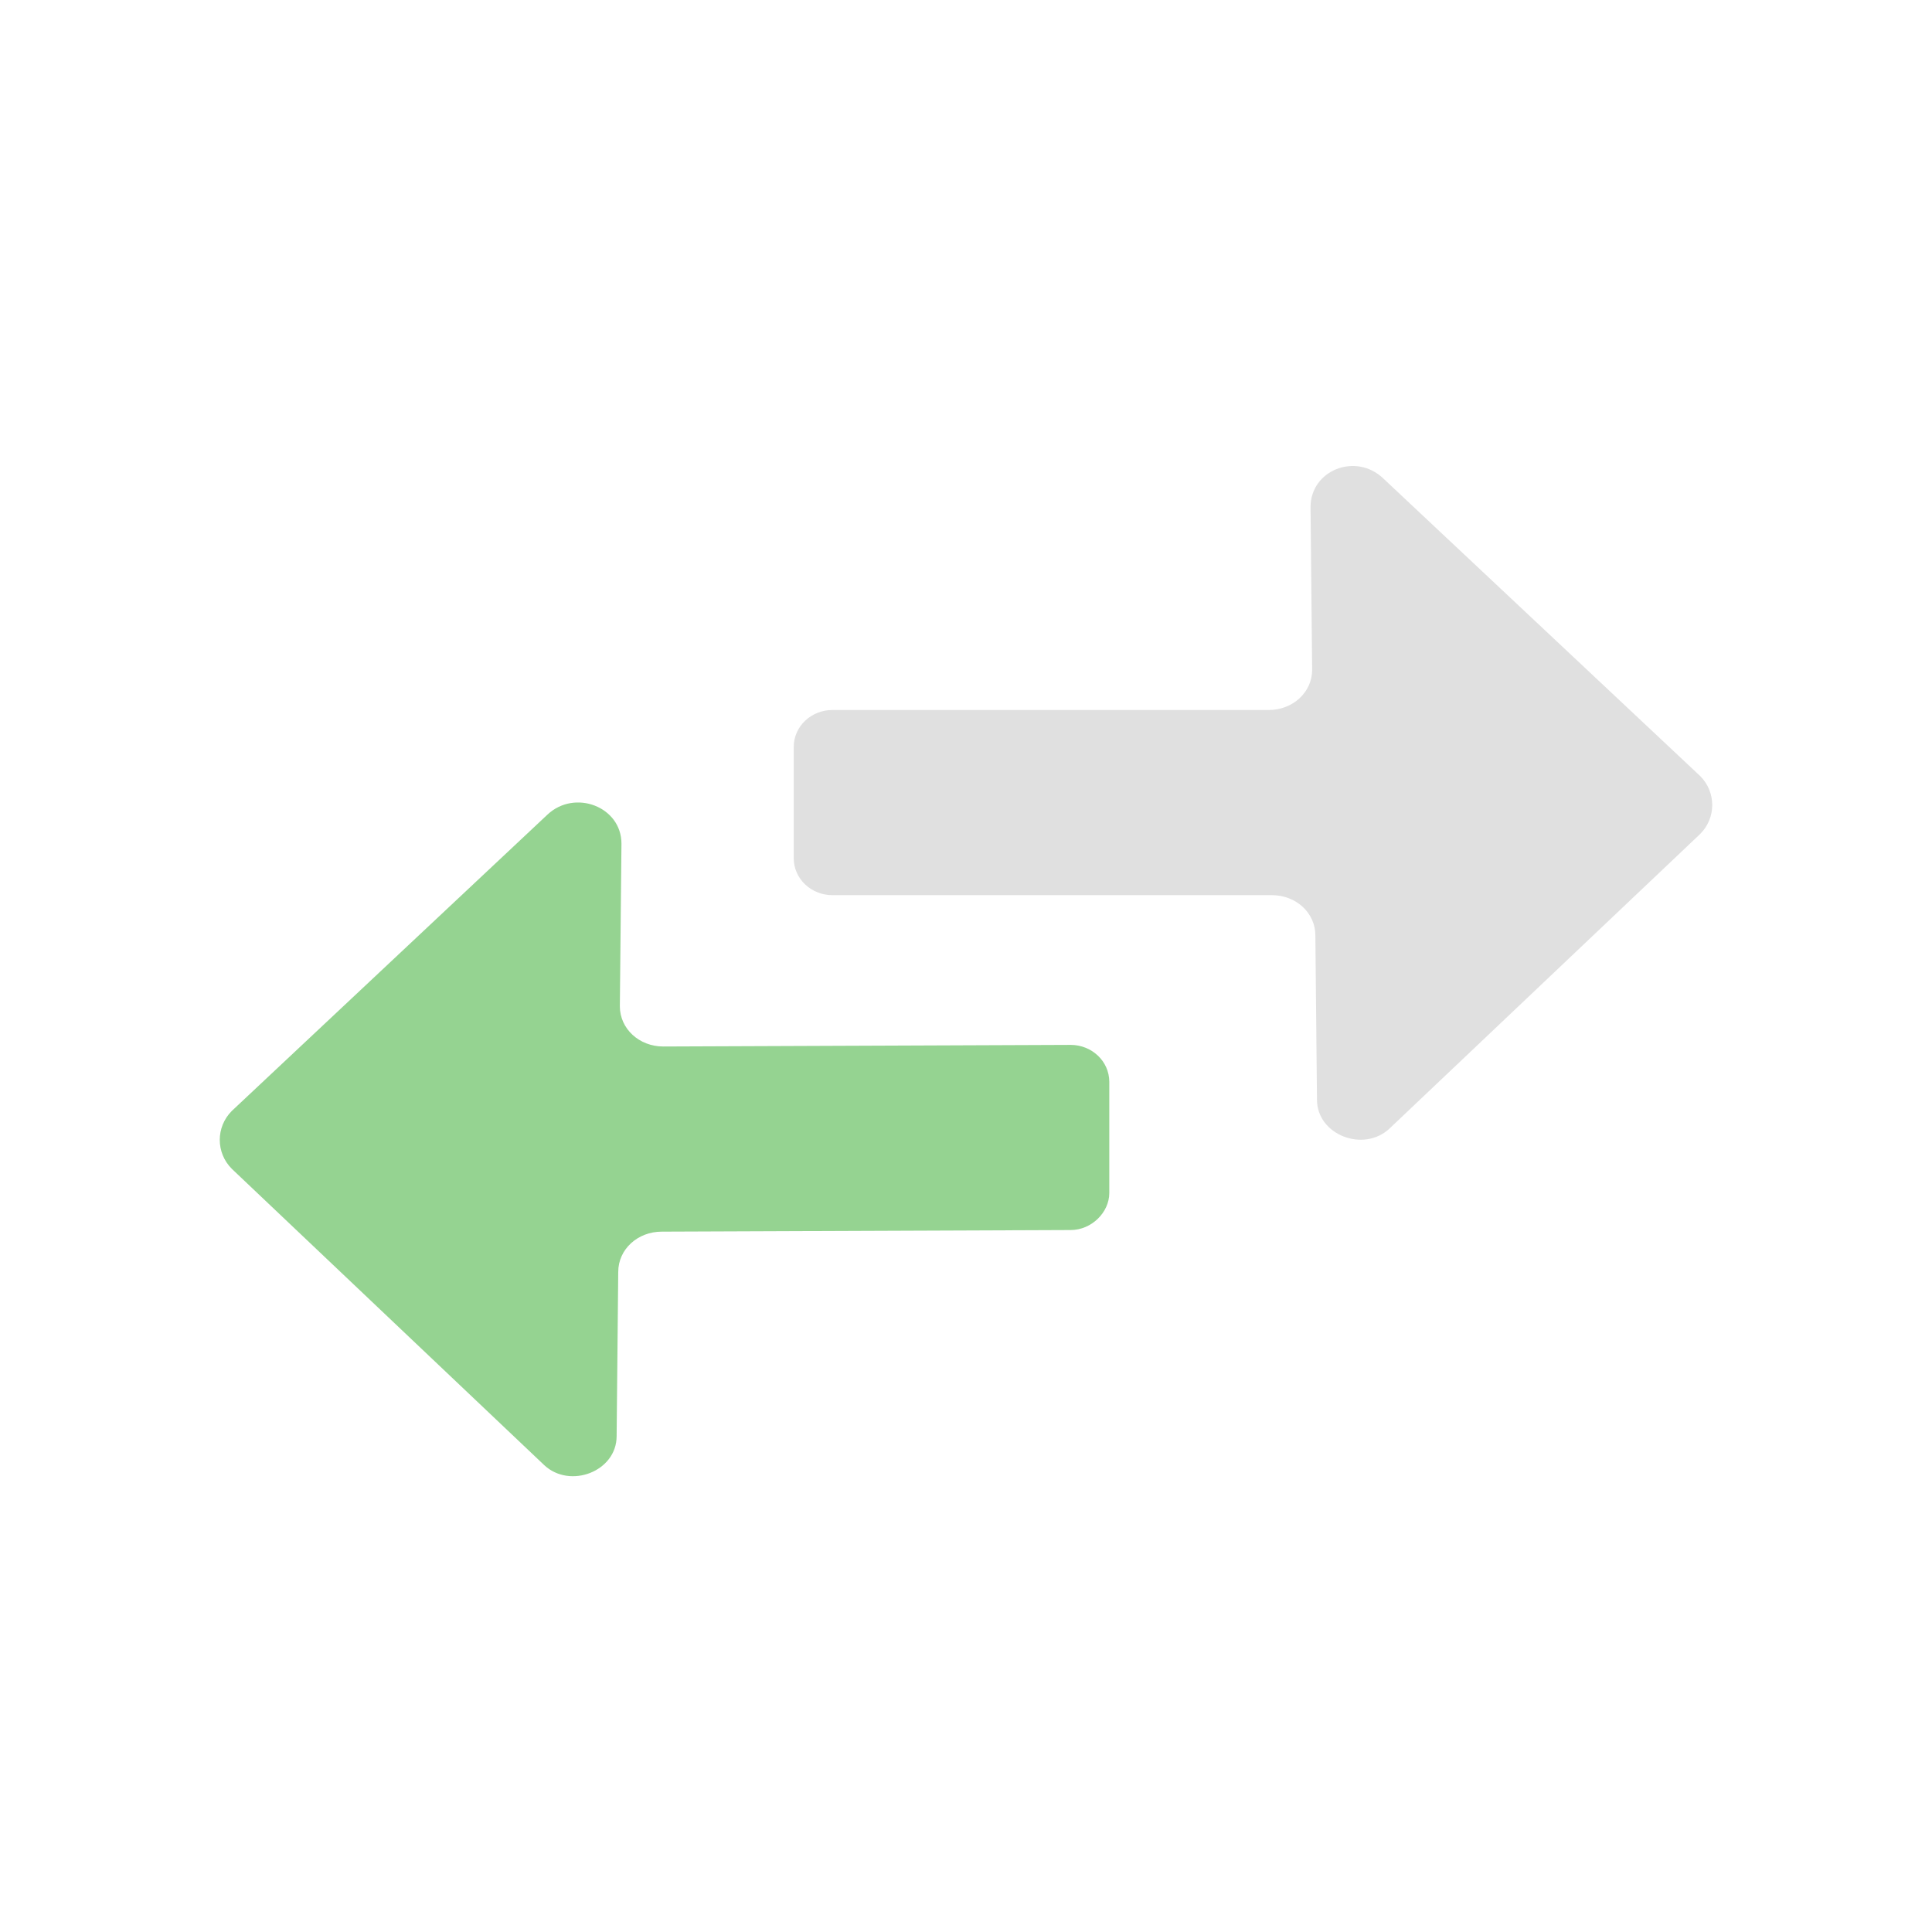
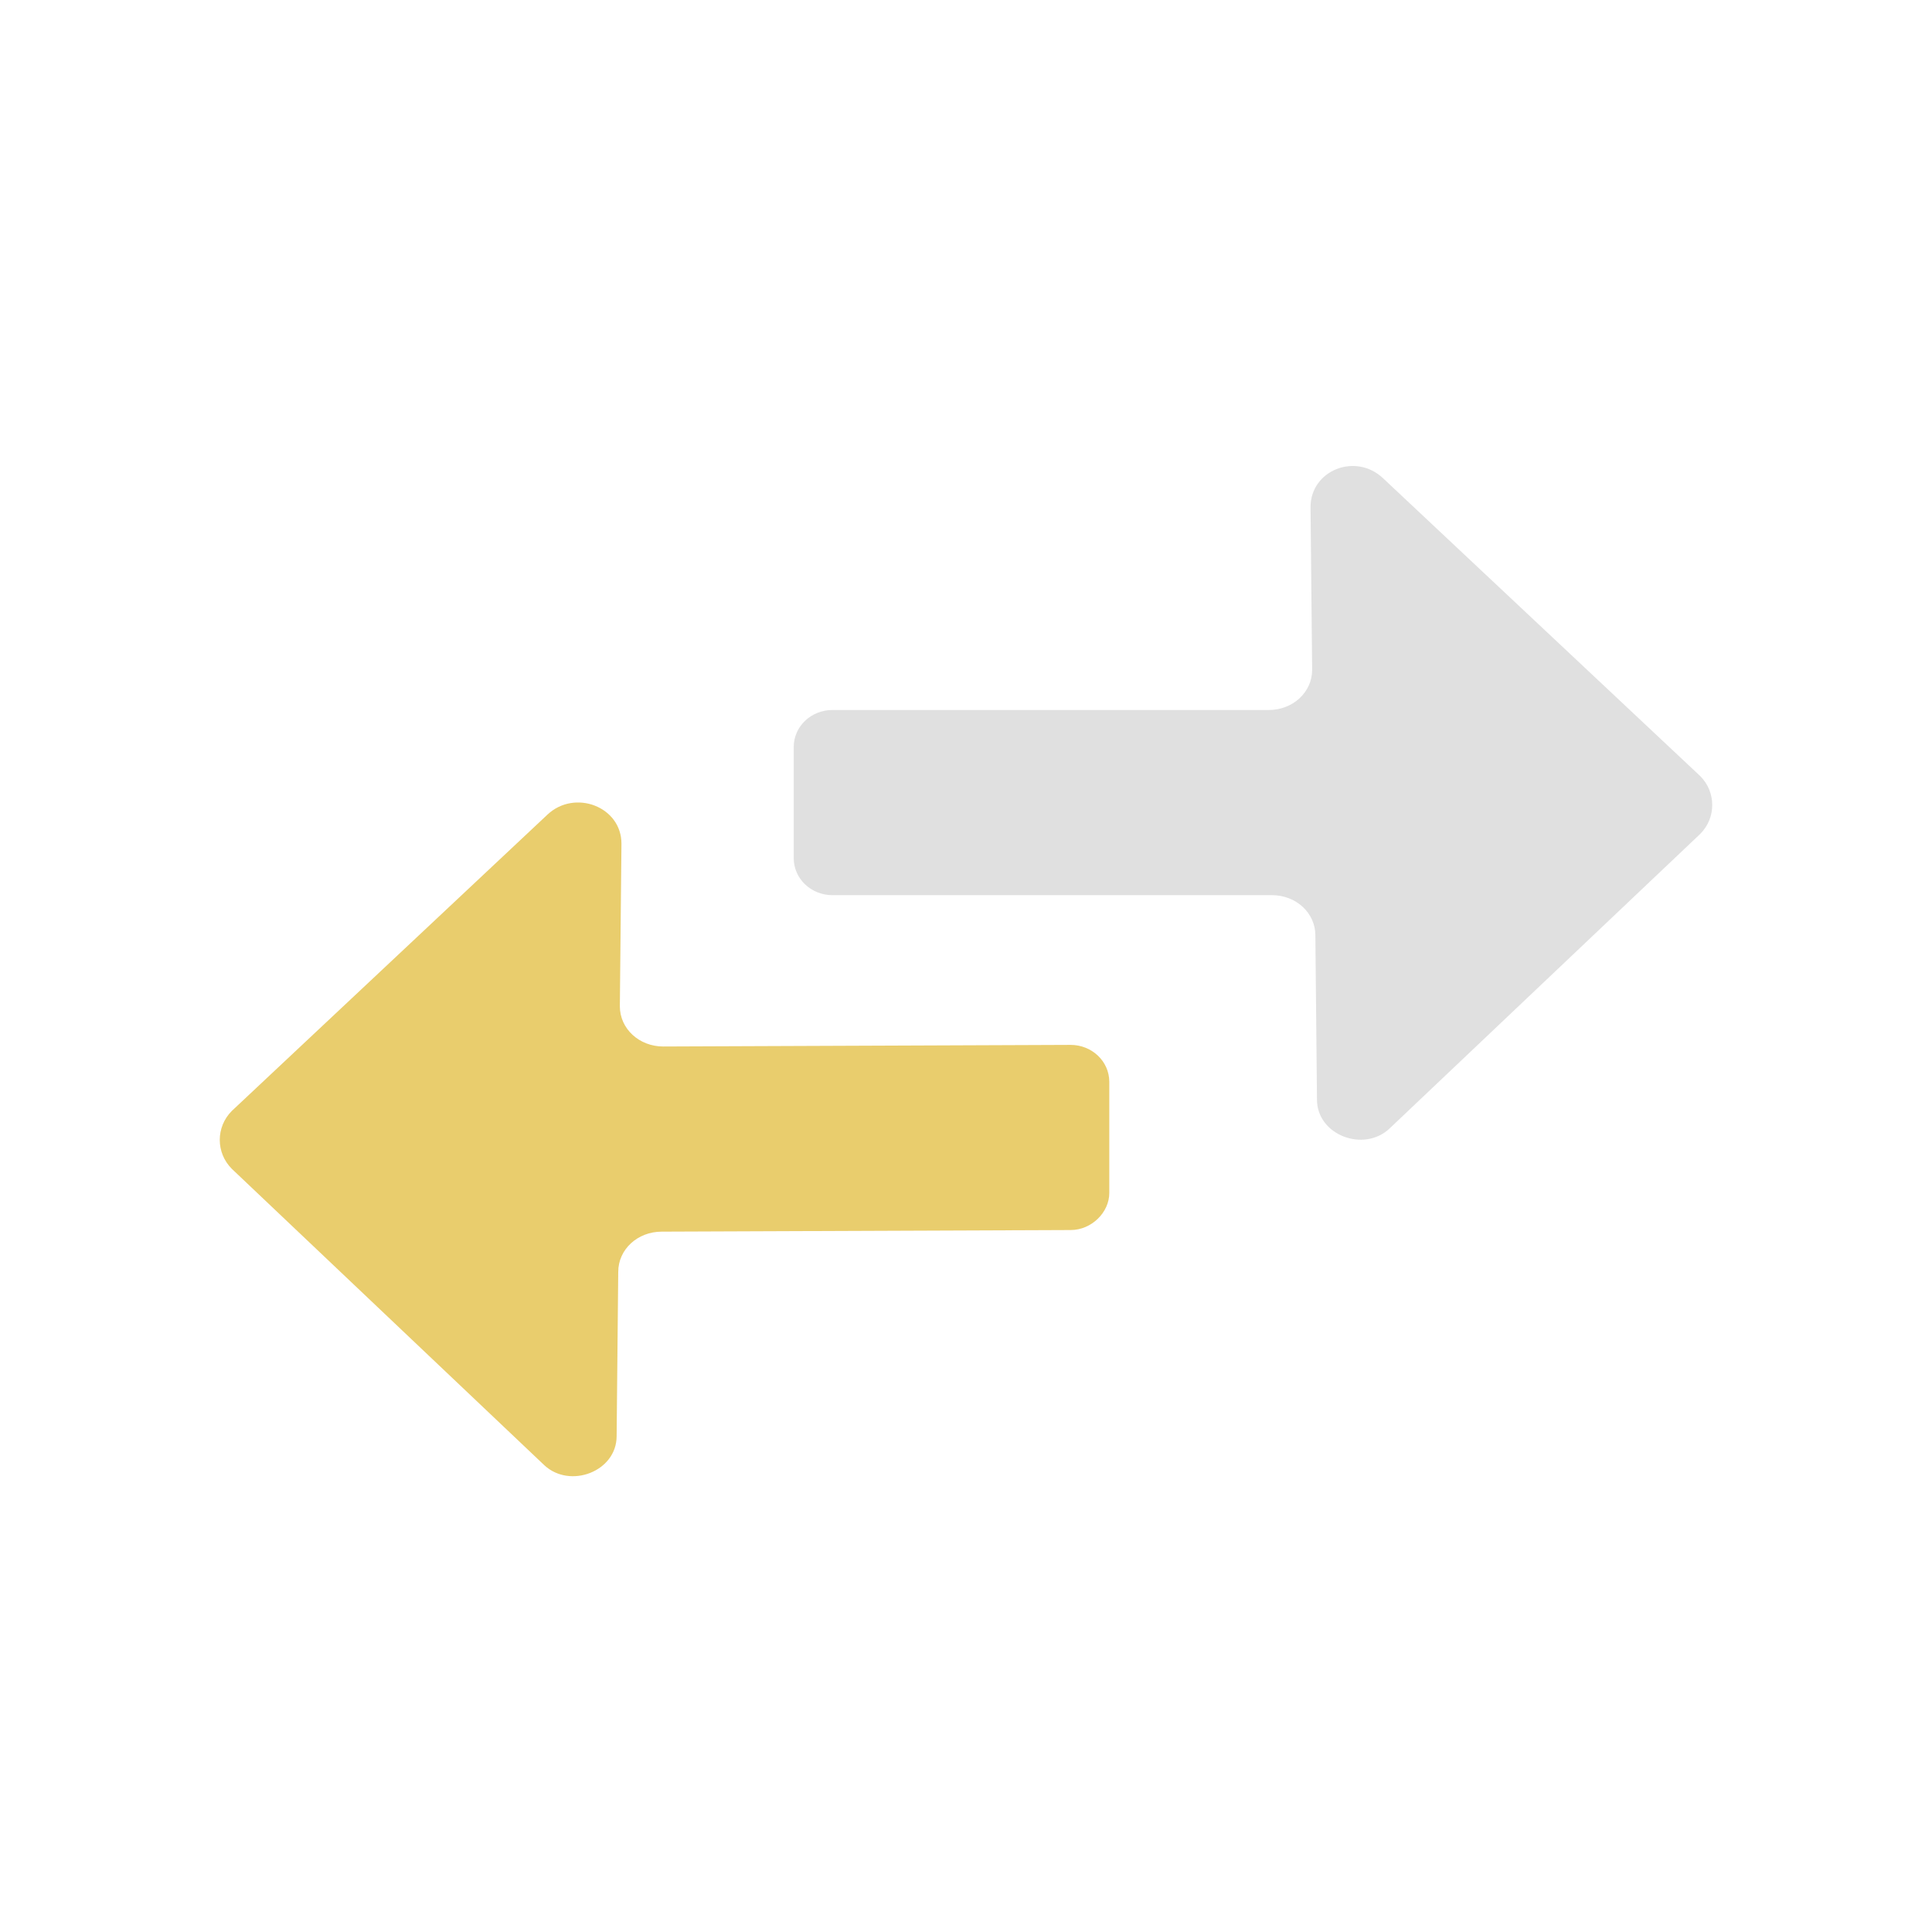
<svg xmlns="http://www.w3.org/2000/svg" version="1.1" x="0px" y="0px" viewBox="0 0 120 120" enable-background="new 0 0 120 120" xml:space="preserve">
  <g id="preview">
</g>
  <g id="Guide_and_preview" display="none">
</g>
  <g id="Background">
</g>
  <g id="Media">
    <g>
      <rect x="0" y="0" fill="#FFFFFF" width="120" height="120" />
      <g>
-         <path opacity="0.8" fill="#7BC876" d="M38.6,52.4l-0.1,10.1c0,1.4,1.2,2.5,2.7,2.5l25.3-0.1c1.3,0,2.4,1,2.4,2.3l0,6.9     c0,1.2-1.1,2.3-2.4,2.3l-25.4,0.1c-1.5,0-2.7,1.1-2.7,2.5l-0.1,10.2c0,2.2-2.9,3.3-4.5,1.8L14.4,72.6c-1-1-1-2.6,0-3.6L34,50.6     C35.7,49,38.6,50.1,38.6,52.4z" />
+         <path opacity="0.8" fill="#e4c049" d="M38.6,52.4l-0.1,10.1c0,1.4,1.2,2.5,2.7,2.5l25.3-0.1c1.3,0,2.4,1,2.4,2.3l0,6.9     c0,1.2-1.1,2.3-2.4,2.3l-25.4,0.1c-1.5,0-2.7,1.1-2.7,2.5l-0.1,10.2c0,2.2-2.9,3.3-4.5,1.8L14.4,72.6c-1-1-1-2.6,0-3.6L34,50.6     C35.7,49,38.6,50.1,38.6,52.4z" />
        <path fill="#E0E0E0" d="M81.4,31.5l0.1,10.1c0,1.4-1.2,2.5-2.7,2.5l-27.1,0c-1.3,0-2.4,1-2.4,2.3l0,6.9c0,1.3,1.1,2.3,2.4,2.3     l27.3,0c1.5,0,2.7,1.1,2.7,2.5l0.1,10.2c0,2.2,2.9,3.3,4.5,1.8l19.3-18.3c1-1,1-2.6,0-3.6L85.9,29.7     C84.2,28.1,81.4,29.2,81.4,31.5z" />
      </g>
    </g>
  </g>
  <g id="Illustrations">
</g>
</svg>
